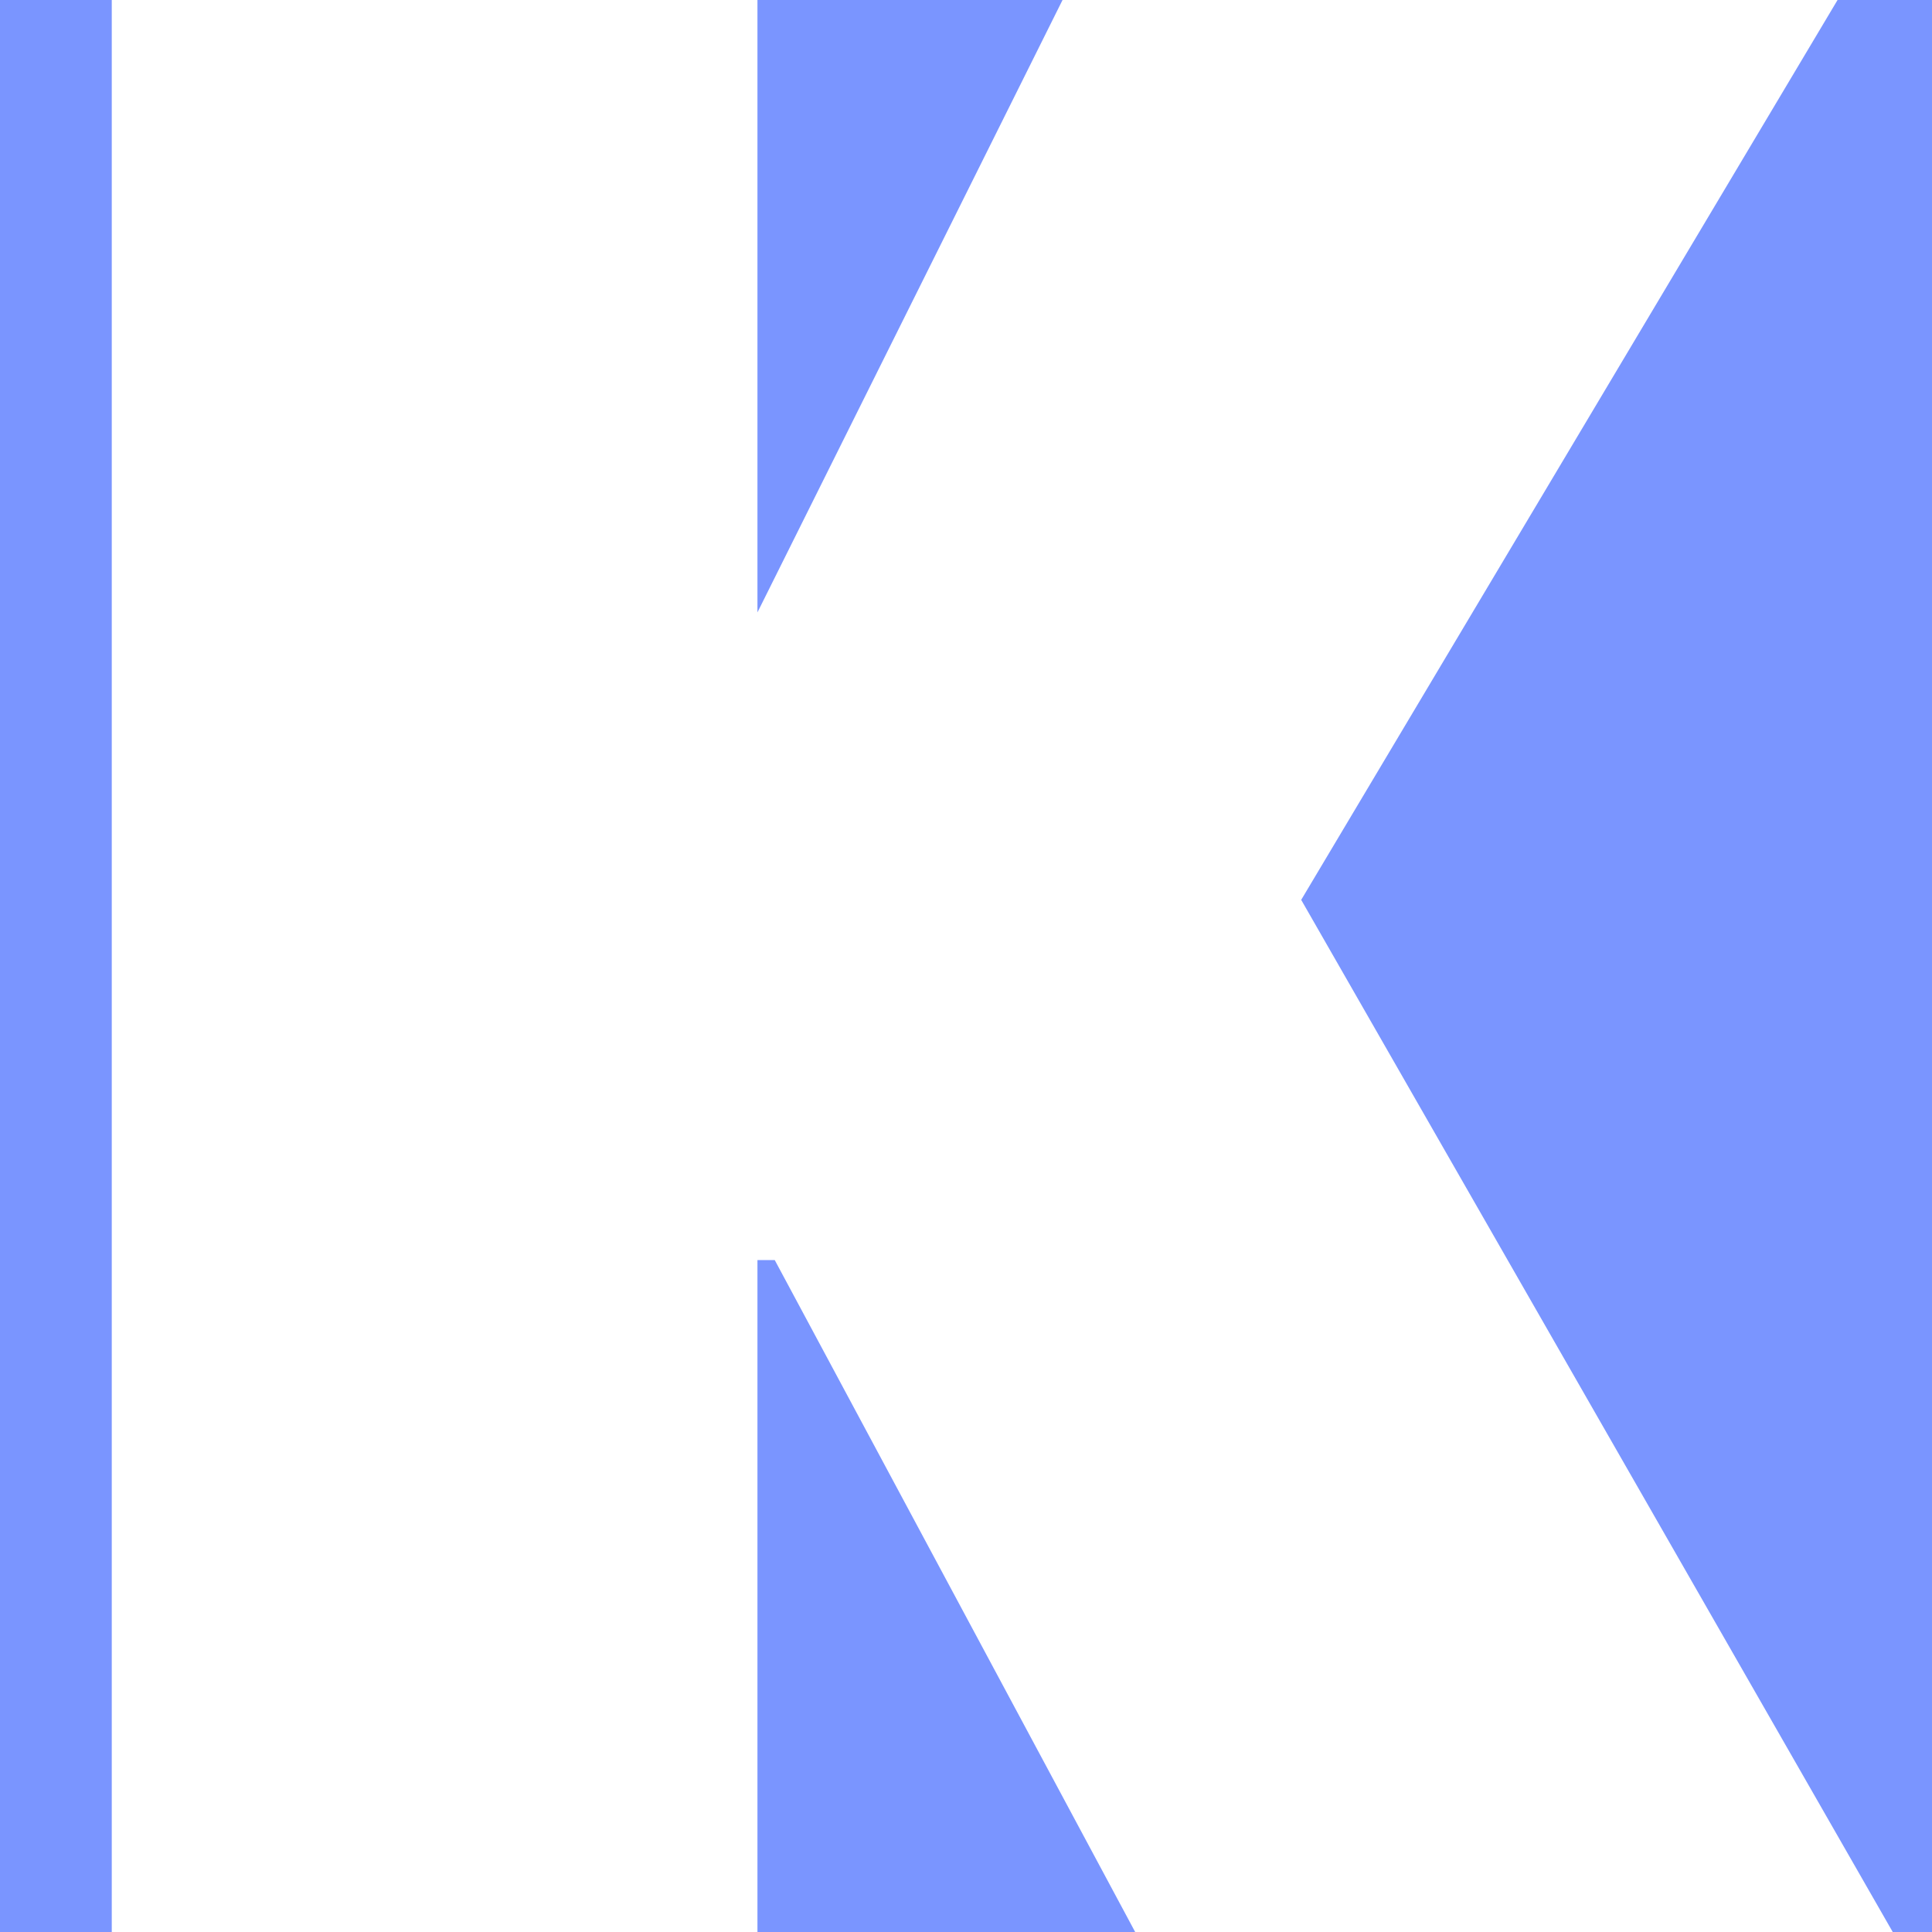
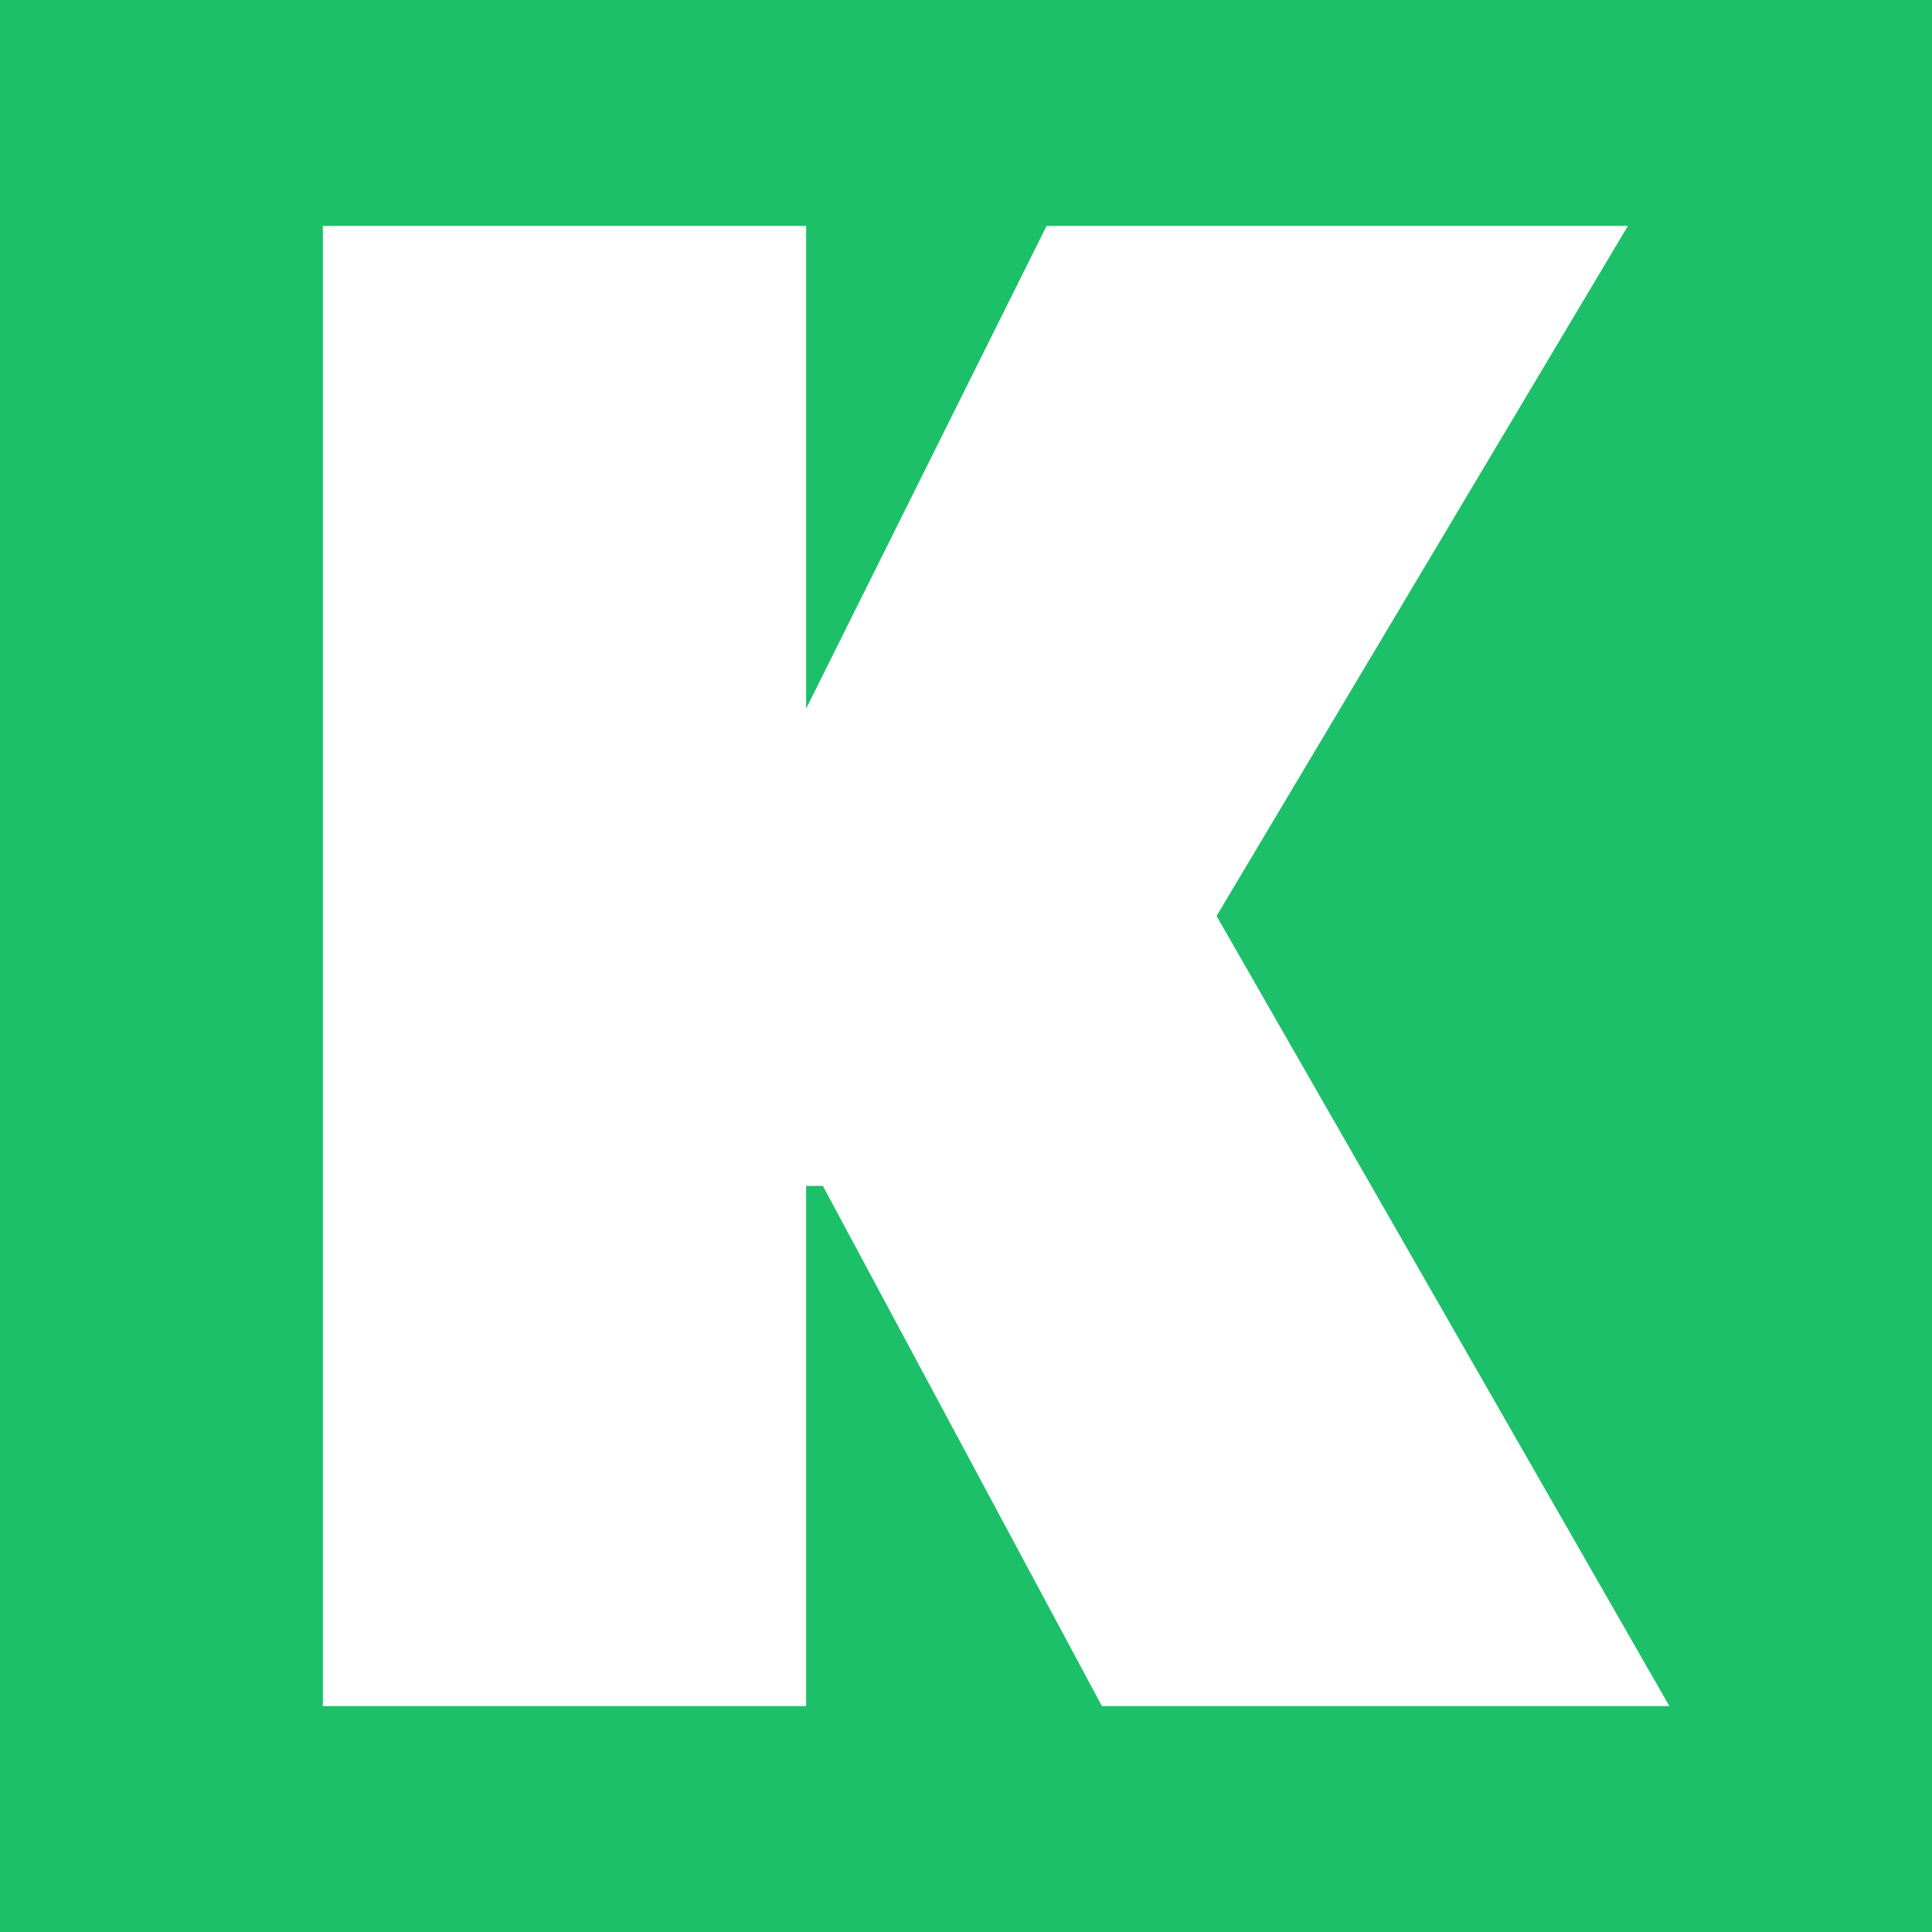
<svg xmlns="http://www.w3.org/2000/svg" version="1.1" viewBox="0 0 200 200">
  <rect width="200" height="200" fill="url('#gradient')" />
  <defs>
    <linearGradient id="gradient" gradientTransform="rotate(45 0.5 0.5)">
-       <stop offset="0%" stop-color="#7a95ff" />
-       <stop offset="100%" stop-color="#7a95ff" />
+       <stop offset="0%" stop-color="#1cc069" />
+       <stop offset="100%" stop-color="#1cc069" />
    </linearGradient>
  </defs>
  <g>
-     <g fill="#ffffff" transform="matrix(12.65934,0,0,12.65934,9.987831,190.0073)" stroke="#ffffff" stroke-width="1.85">
+     <g fill="#ffffff" transform="matrix(9.564835,0,0,9.564835,31.98977,168.0054)" stroke="#ffffff" stroke-width="1.8">
      <path d="M9.12 0L6.10-5.63L4.48-5.63L4.48 0L1.05 0L1.05-14.22L4.48-14.22L4.48-8.72L5.80-8.72L8.54-14.22L12.69-14.22L8.78-7.66L13.17 0L9.12 0Z" />
    </g>
  </g>
</svg>
